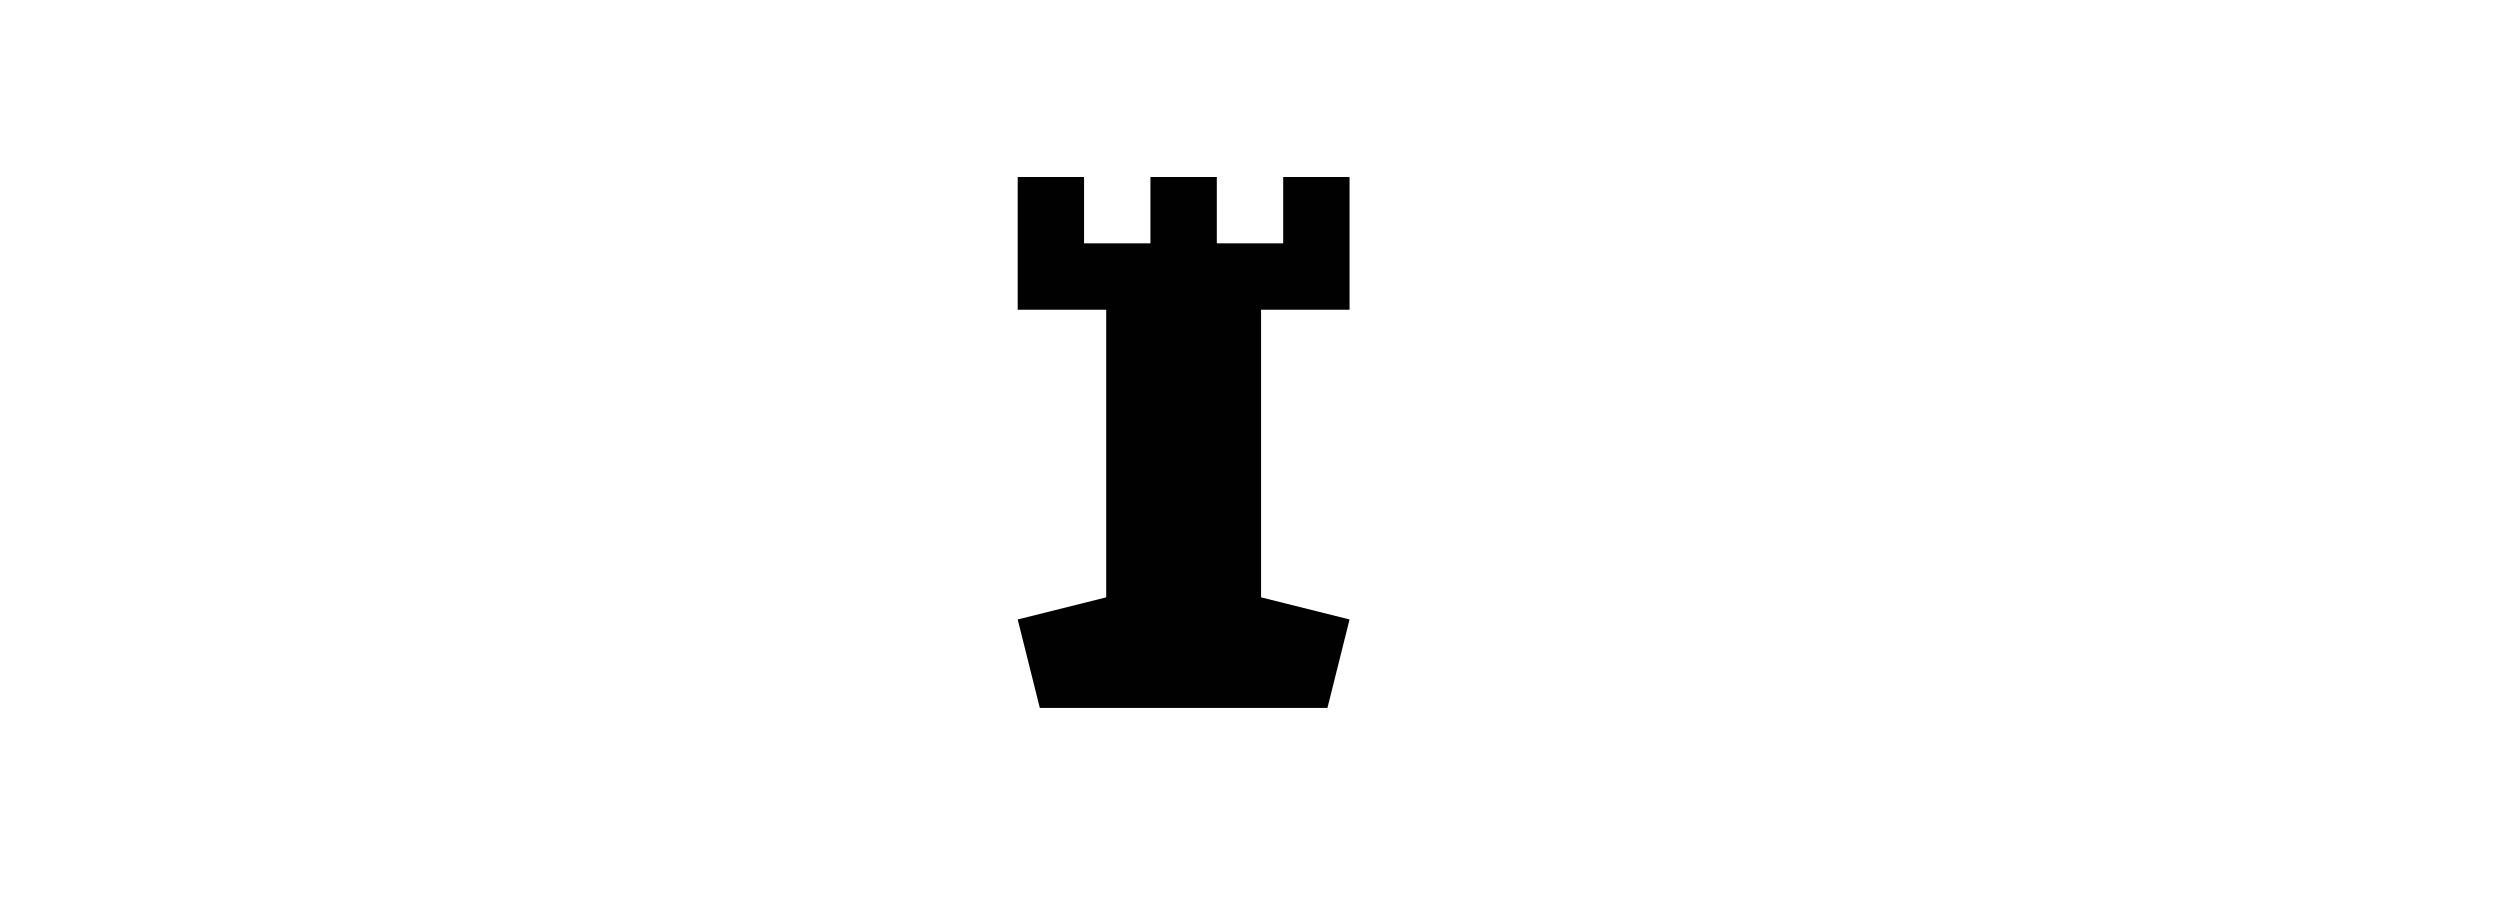
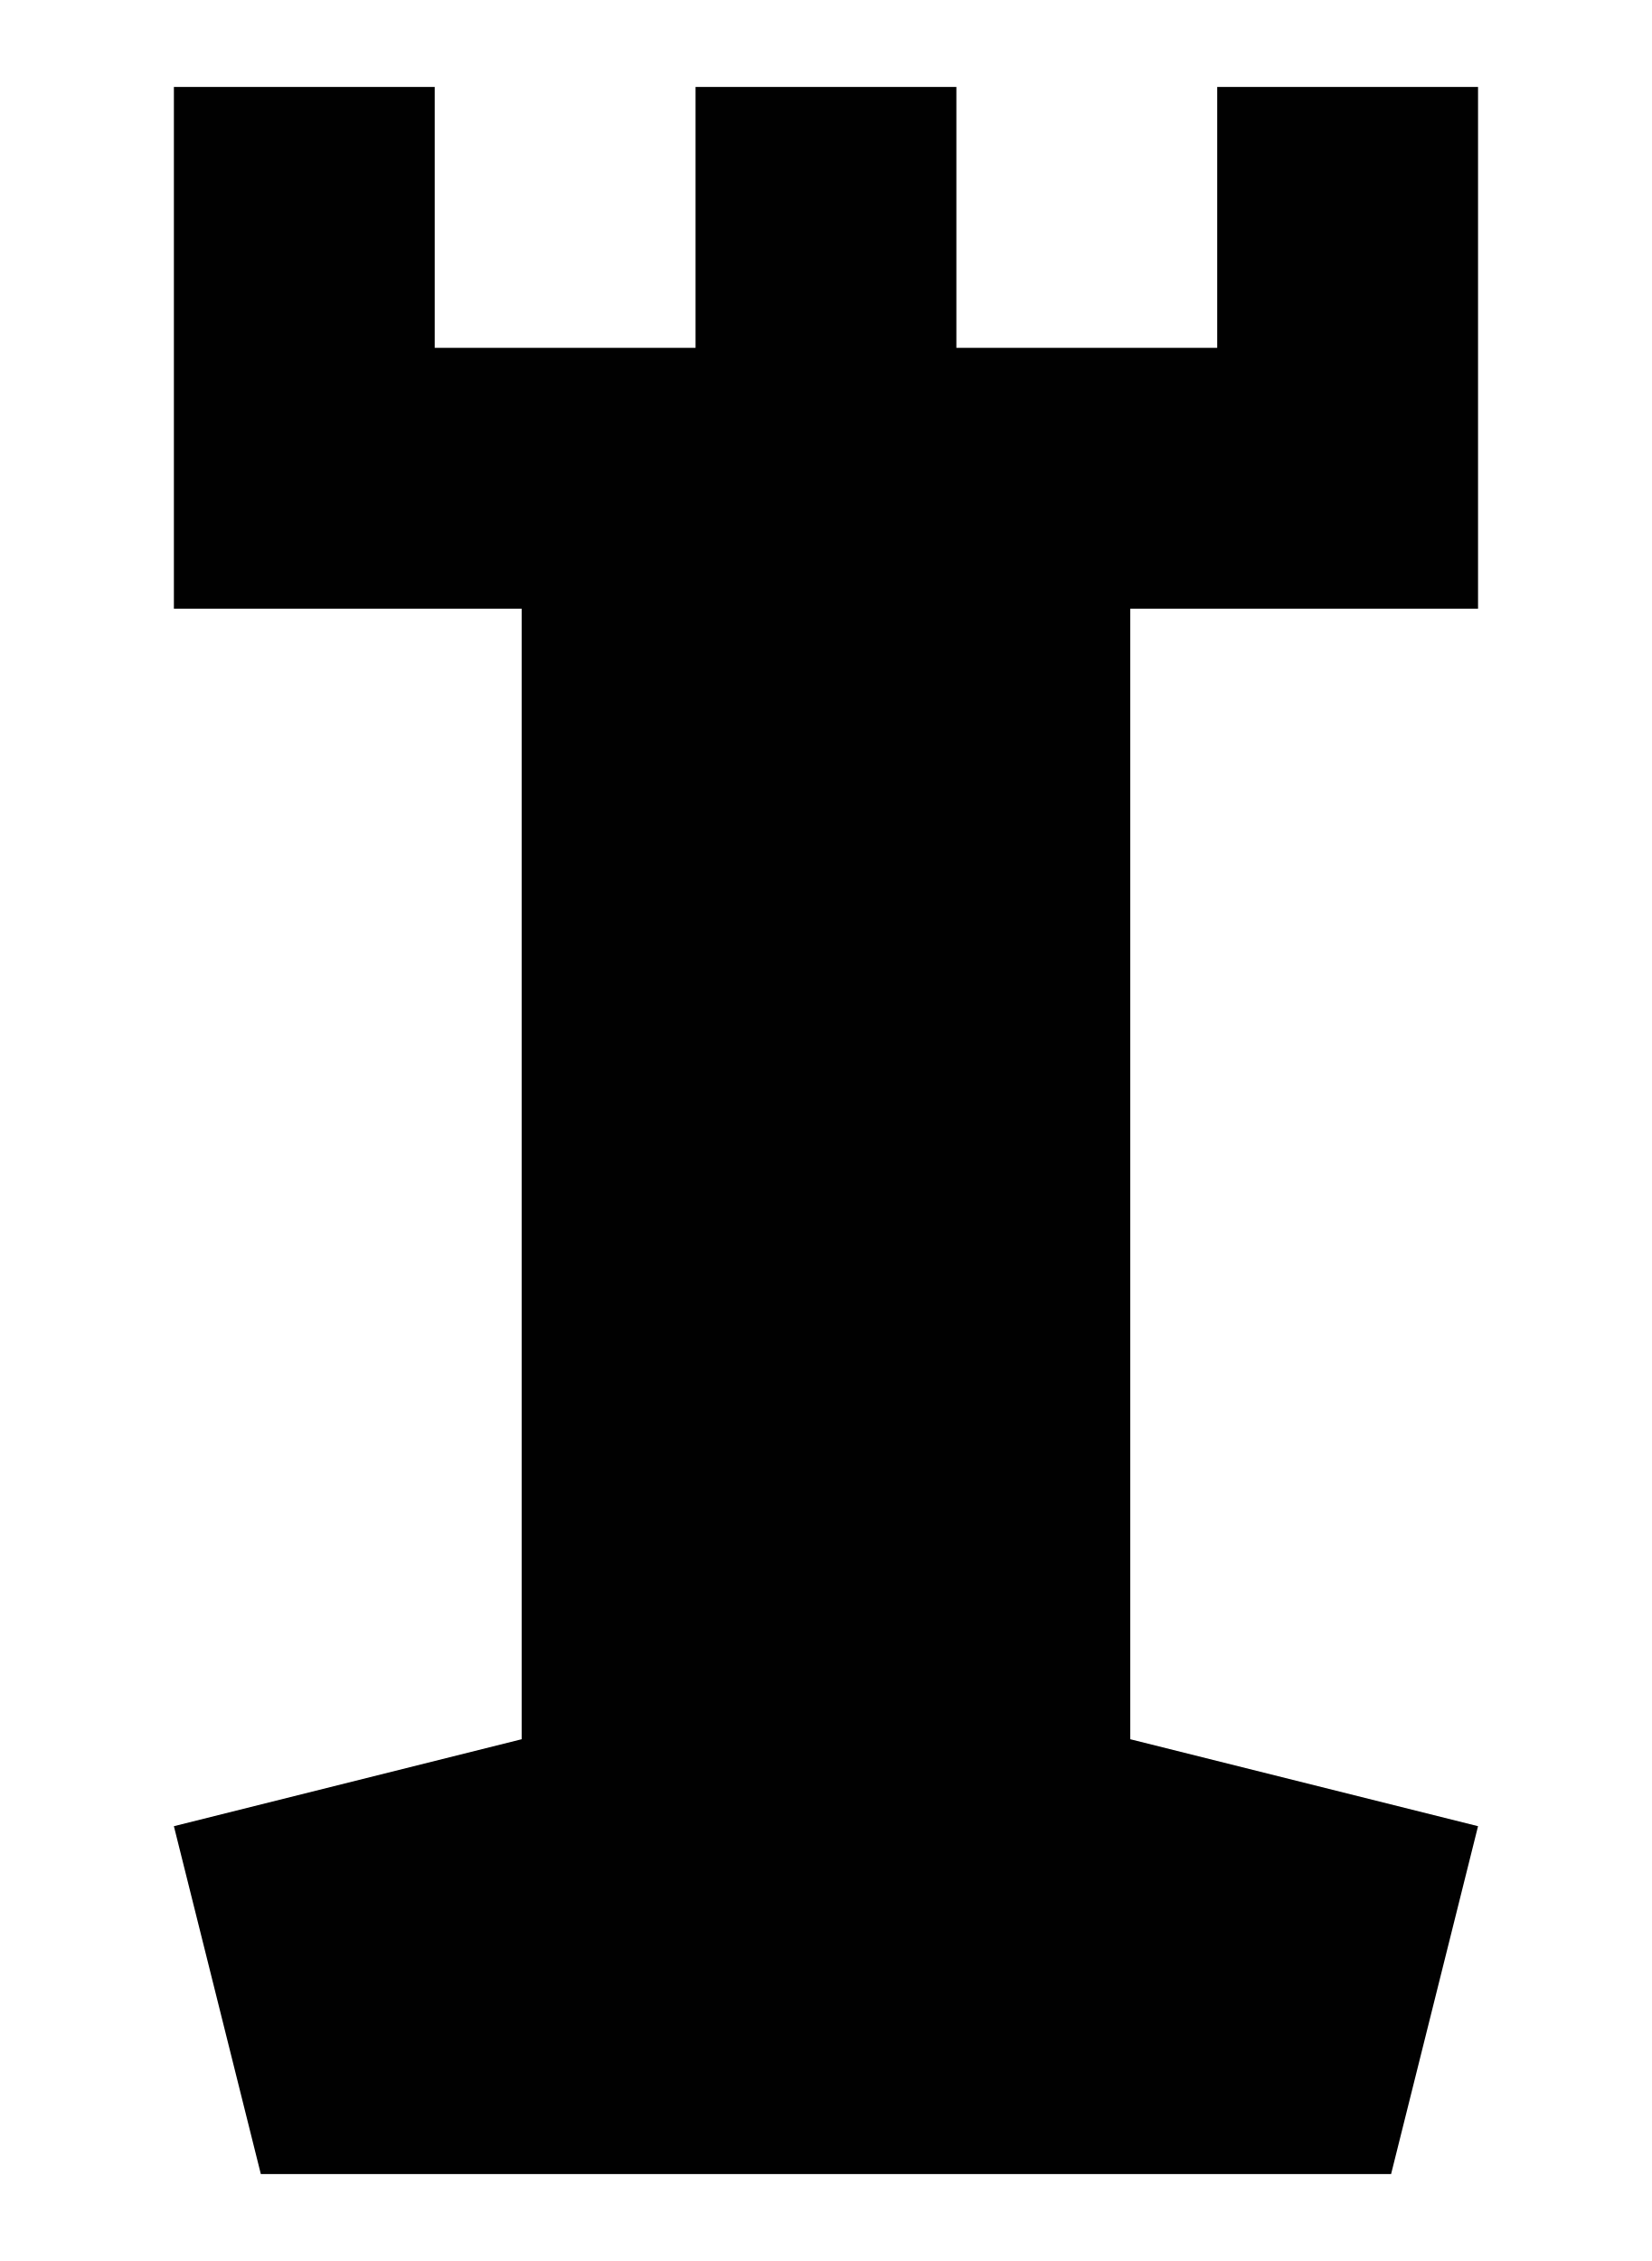
- <svg xmlns="http://www.w3.org/2000/svg" version="1.1" width="113" height="41">
-   <path d="M0 0 C0.99 0 1.98 0 3 0 C3 0.99 3 1.98 3 3 C3.99 3 4.98 3 6 3 C6 2.01 6 1.02 6 0 C6.99 0 7.98 0 9 0 C9 0.99 9 1.98 9 3 C9.99 3 10.98 3 12 3 C12 2.01 12 1.02 12 0 C12.99 0 13.98 0 15 0 C15 1.98 15 3.96 15 6 C13.68 6 12.36 6 11 6 C11 10.29 11 14.58 11 19 C12.32 19.33 13.64 19.66 15 20 C14.67 21.32 14.34 22.64 14 24 C9.71 24 5.42 24 1 24 C0.67 22.68 0.34 21.36 0 20 C1.32 19.67 2.64 19.34 4 19 C4 14.71 4 10.42 4 6 C2.68 6 1.36 6 0 6 C0 4.02 0 2.04 0 0 Z " fill="#010101" transform="translate(46,8)" />
+ <svg xmlns="http://www.w3.org/2000/svg" version="1.1" width="19" height="26">
+   <path d="M0 0 C0.99 0 1.98 0 3 0 C3 0.99 3 1.98 3 3 C3.99 3 4.98 3 6 3 C6 2.01 6 1.02 6 0 C6.99 0 7.98 0 9 0 C9 0.99 9 1.98 9 3 C9.99 3 10.98 3 12 3 C12 2.01 12 1.02 12 0 C12.99 0 13.98 0 15 0 C15 1.98 15 3.96 15 6 C13.68 6 12.36 6 11 6 C11 10.29 11 14.58 11 19 C12.32 19.33 13.64 19.66 15 20 C14.67 21.32 14.34 22.64 14 24 C9.71 24 5.42 24 1 24 C0.67 22.68 0.34 21.36 0 20 C1.32 19.67 2.64 19.34 4 19 C4 14.71 4 10.42 4 6 C2.68 6 1.36 6 0 6 C0 4.02 0 2.04 0 0 Z " fill="#010101" transform="translate(2,1)" />
</svg>
